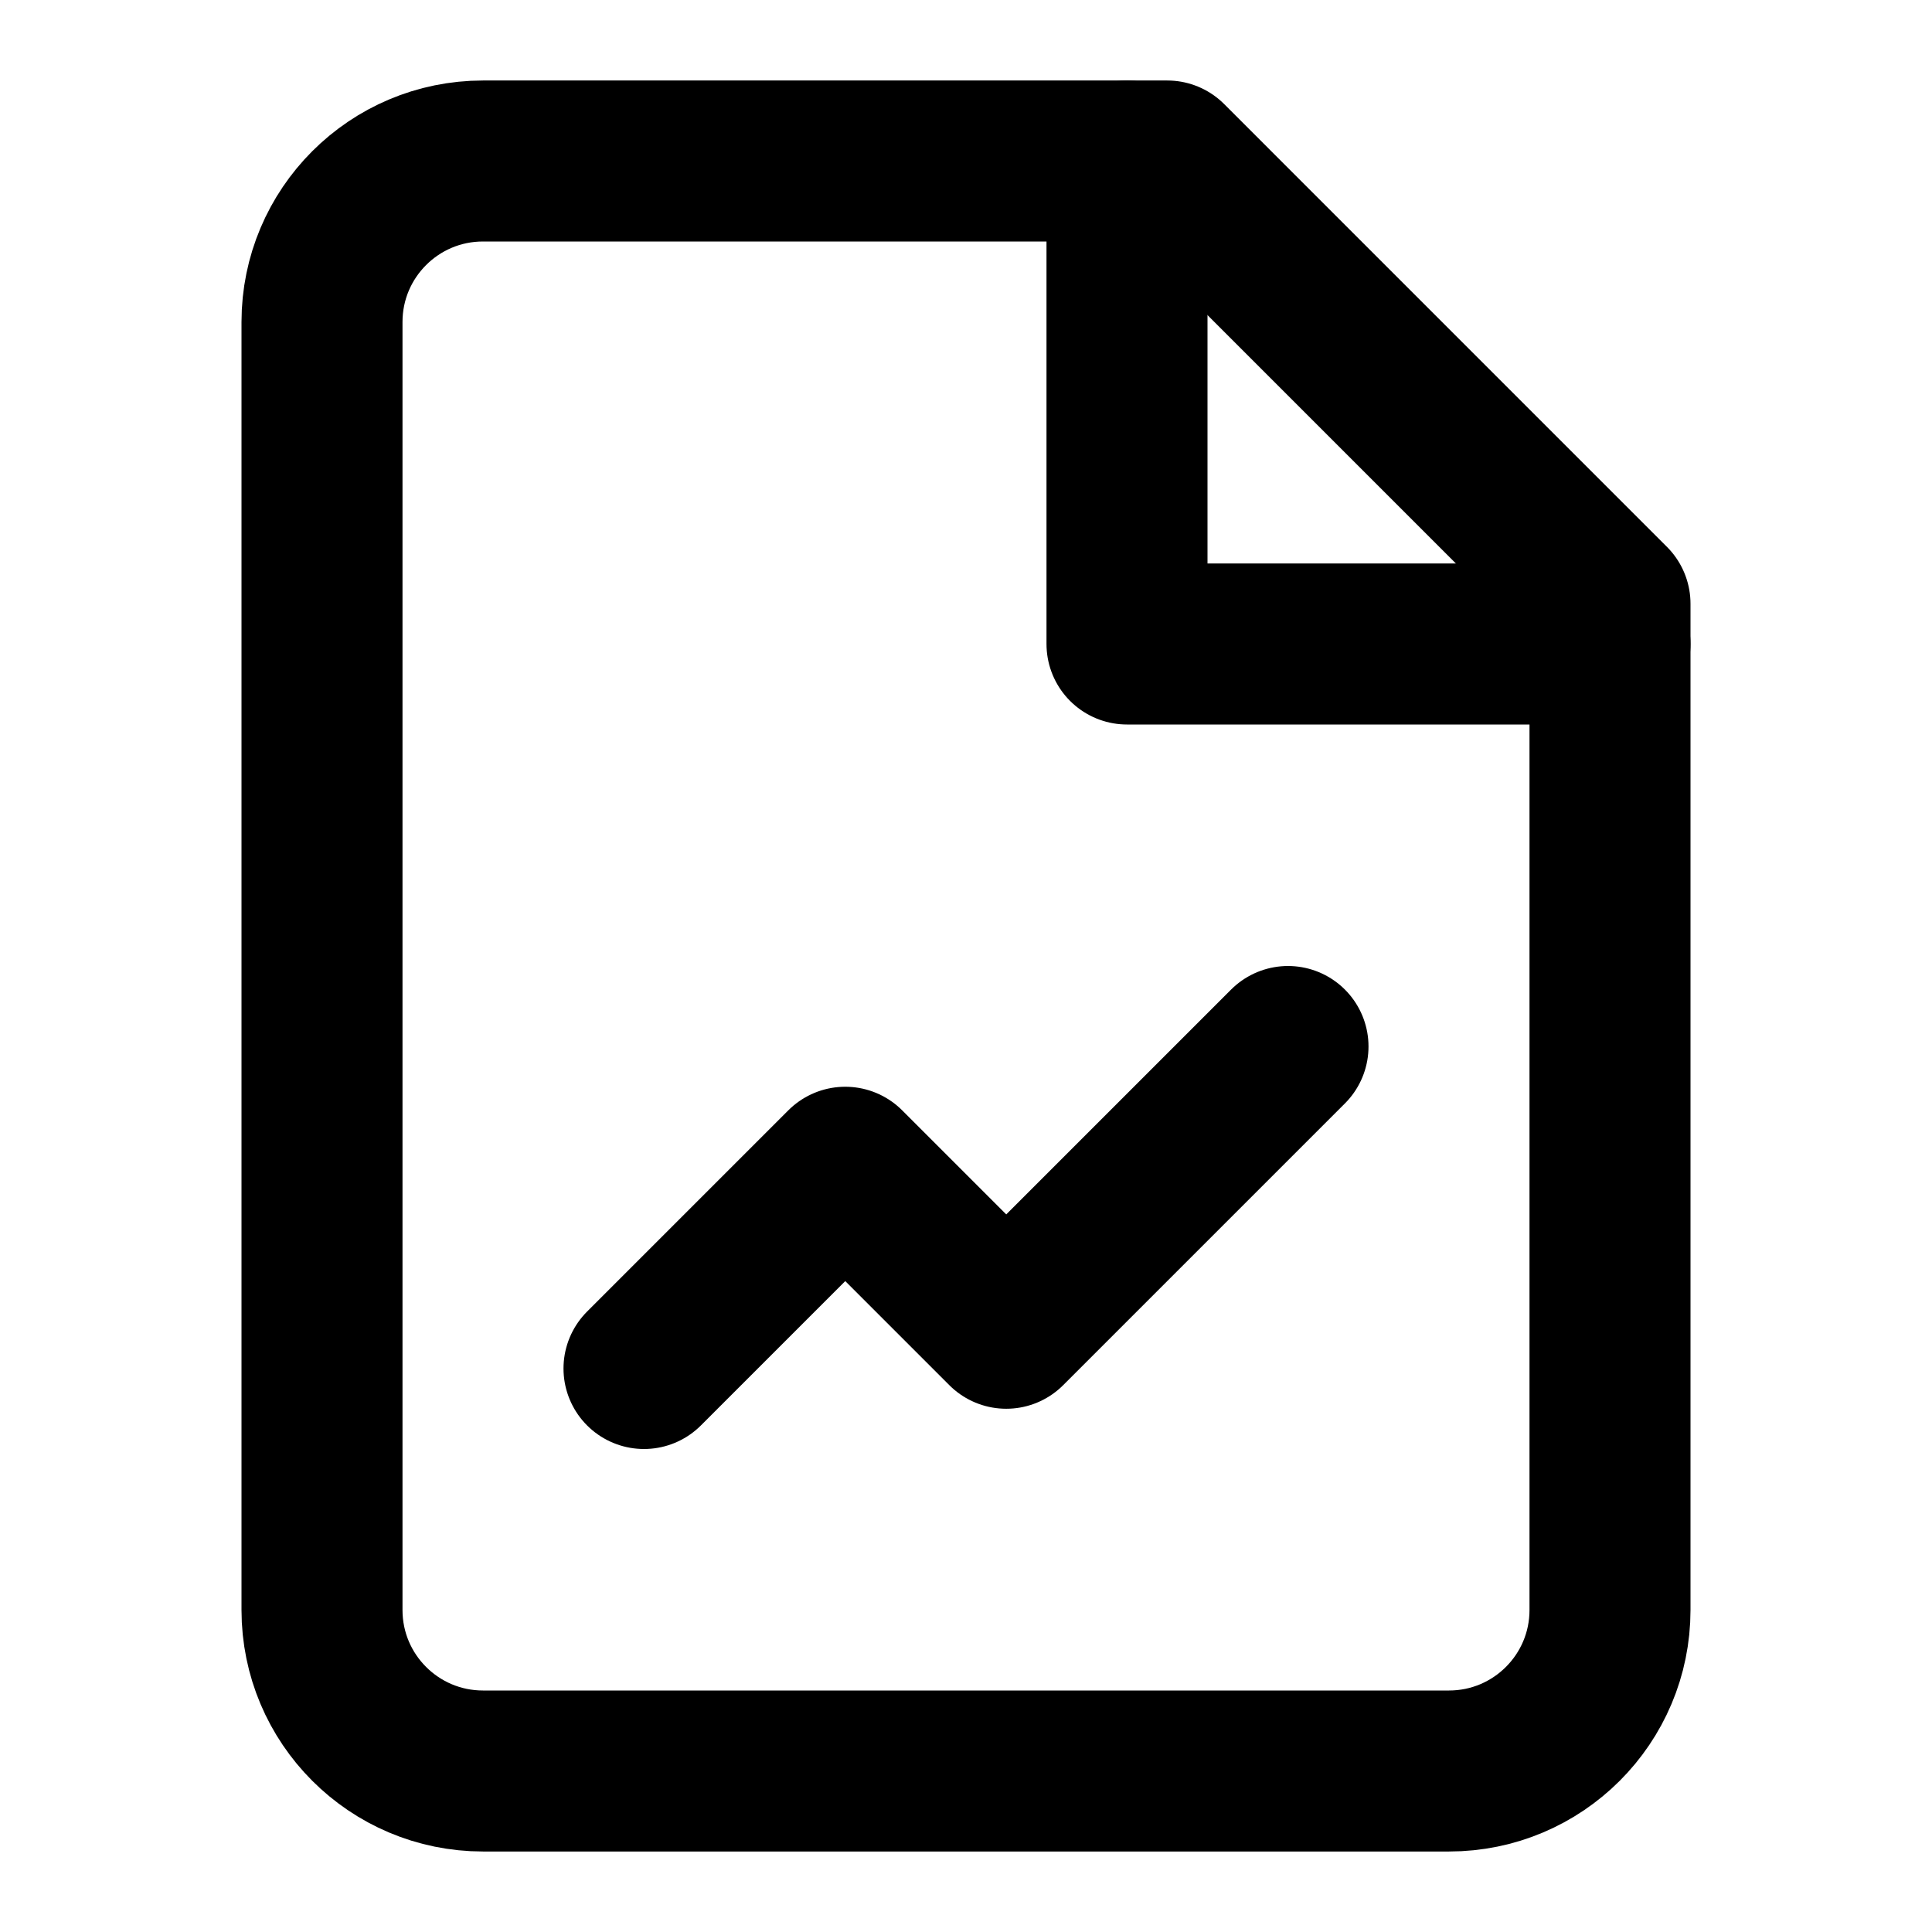
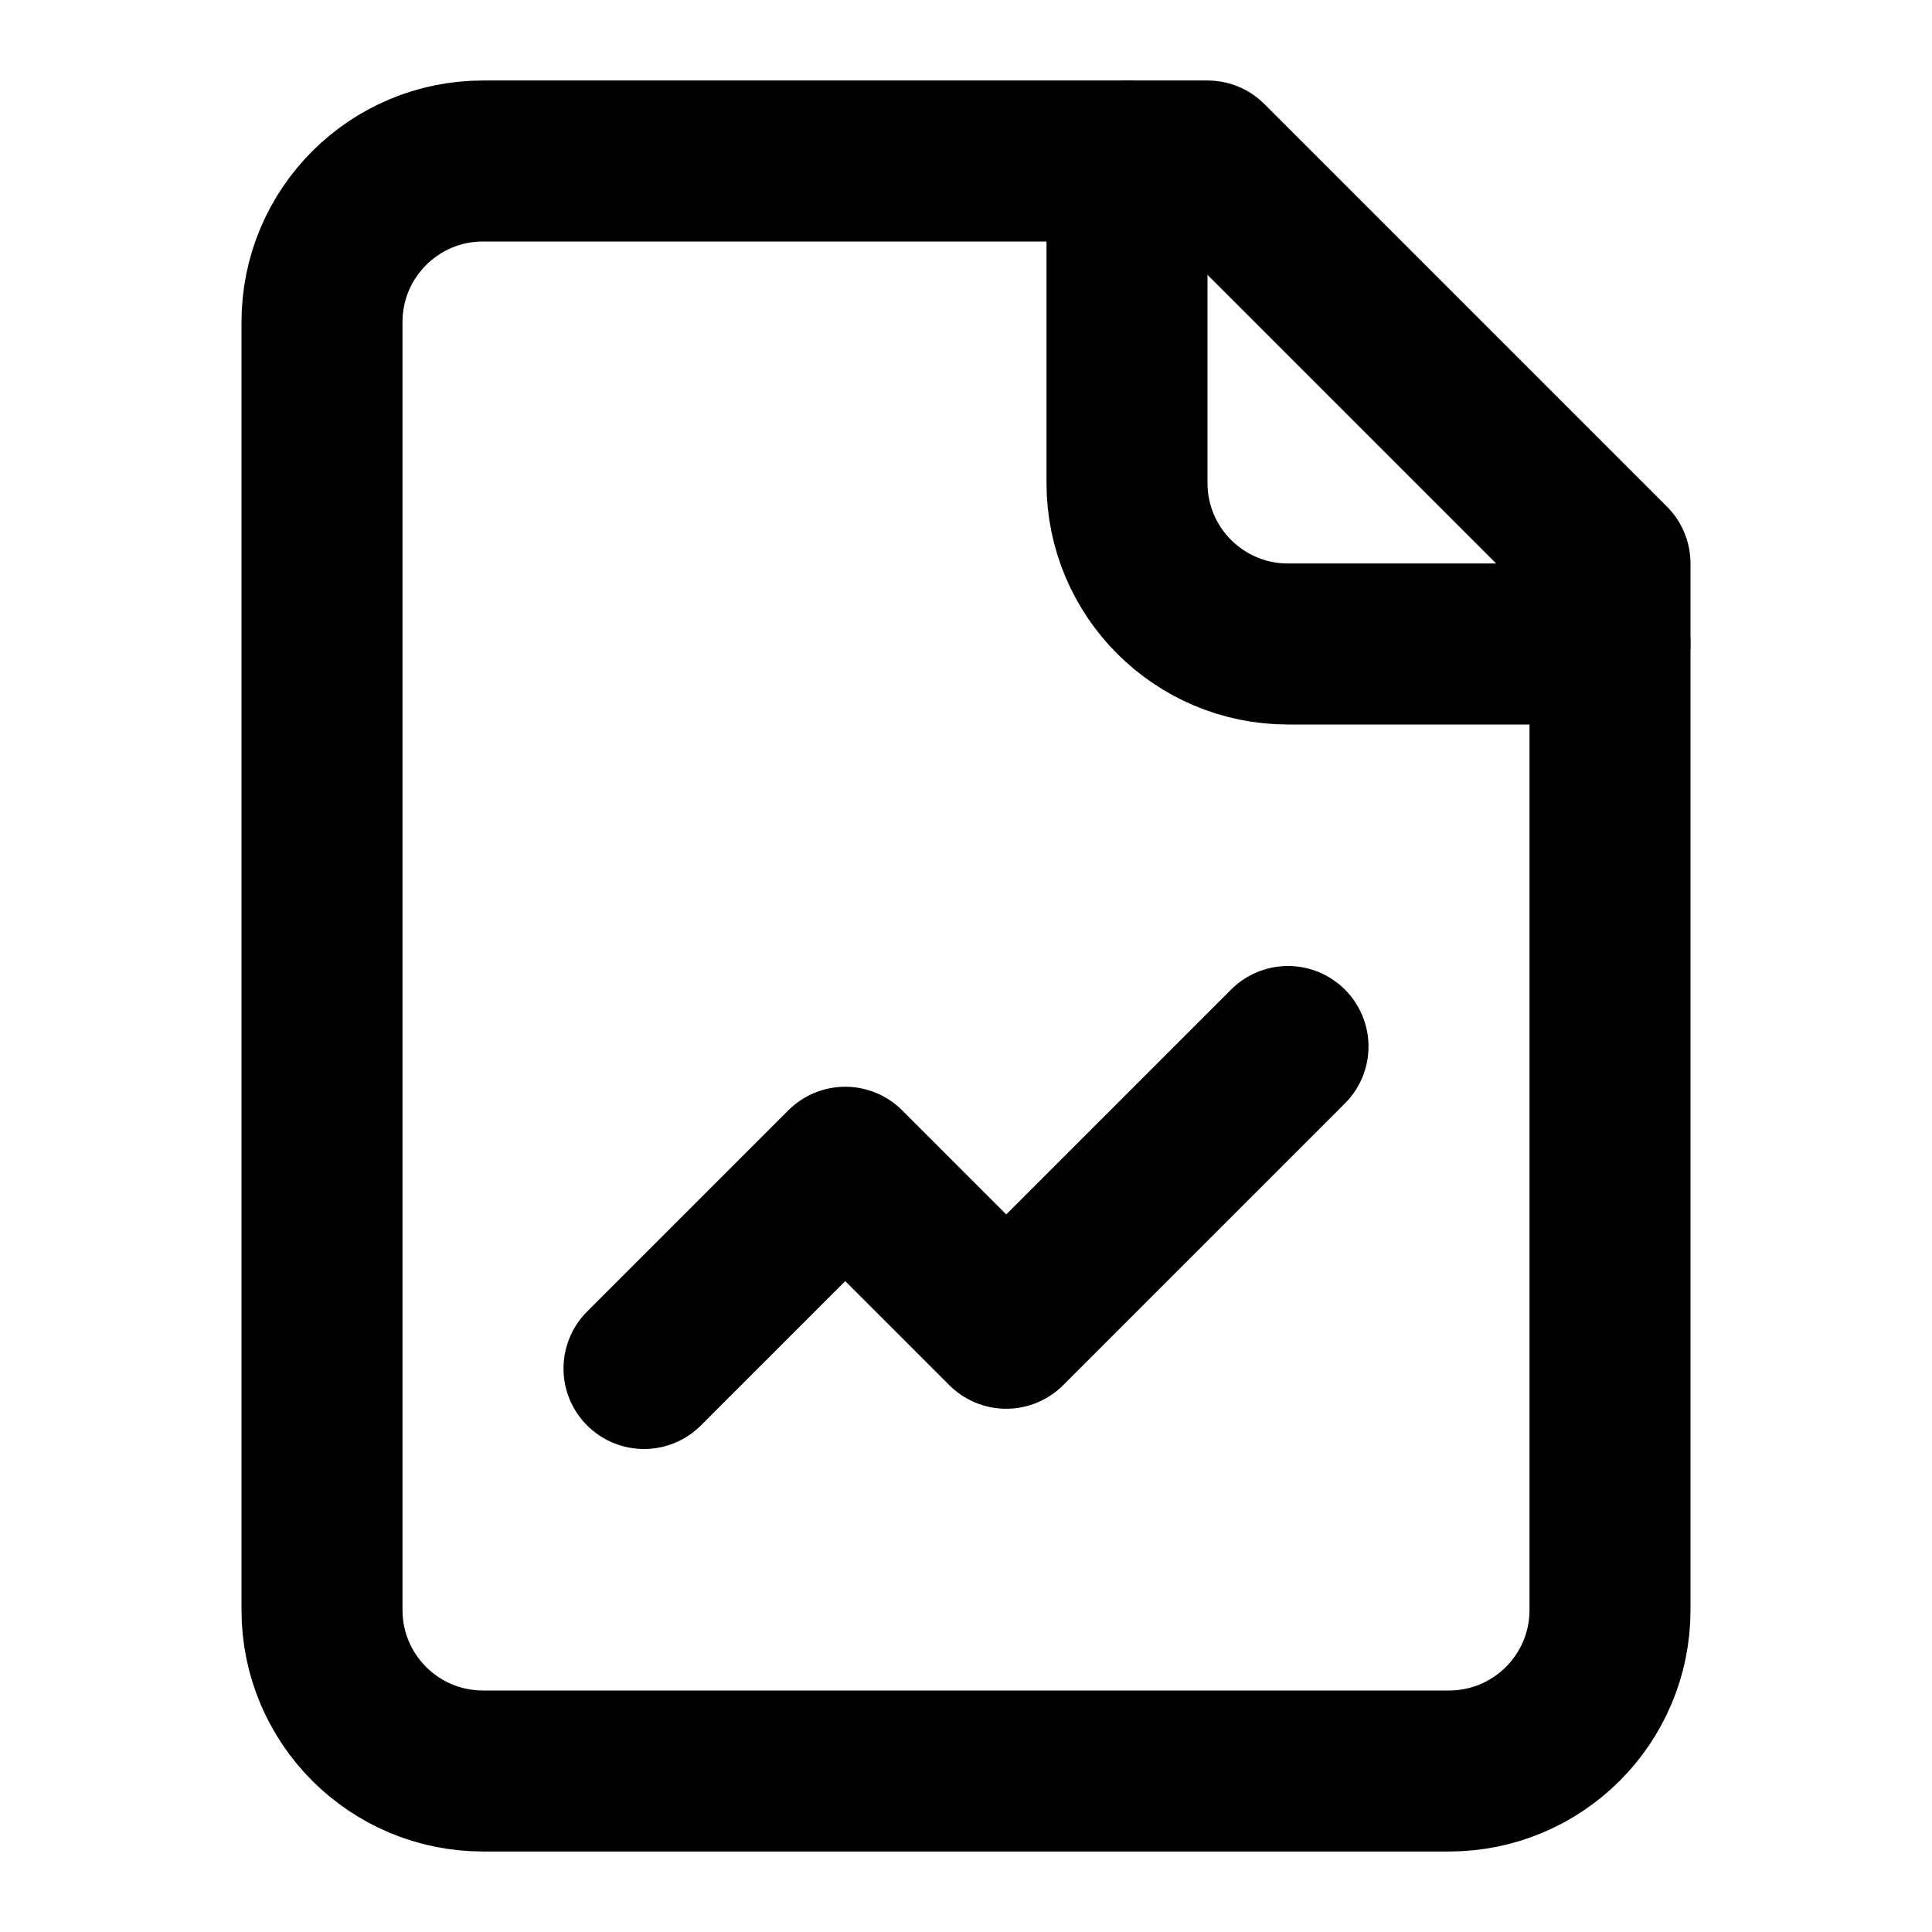
<svg xmlns="http://www.w3.org/2000/svg" viewBox="0 0 24 24" fill="none" stroke="currentColor" stroke-width="2" stroke-linecap="round" stroke-linejoin="round">
-   <path d="M14.5 2H6a2 2 0 0 0-2 2v16a2 2 0 0 0 2 2h12a2 2 0 0 0 2-2V7.5L14.5 2z" />
-   <polyline points="14 2 14 8 20 8" />
+   <path d="M15 2H6a2 2 0 0 0-2 2v16a2 2 0 0 0 2 2h12a2 2 0 0 0 2-2V7Z" />
+   <path d="M14 2v4a2 2 0 0 0 2 2h4" />
  <path d="m16 13-3.5 3.5-2-2L8 17" />
</svg>
